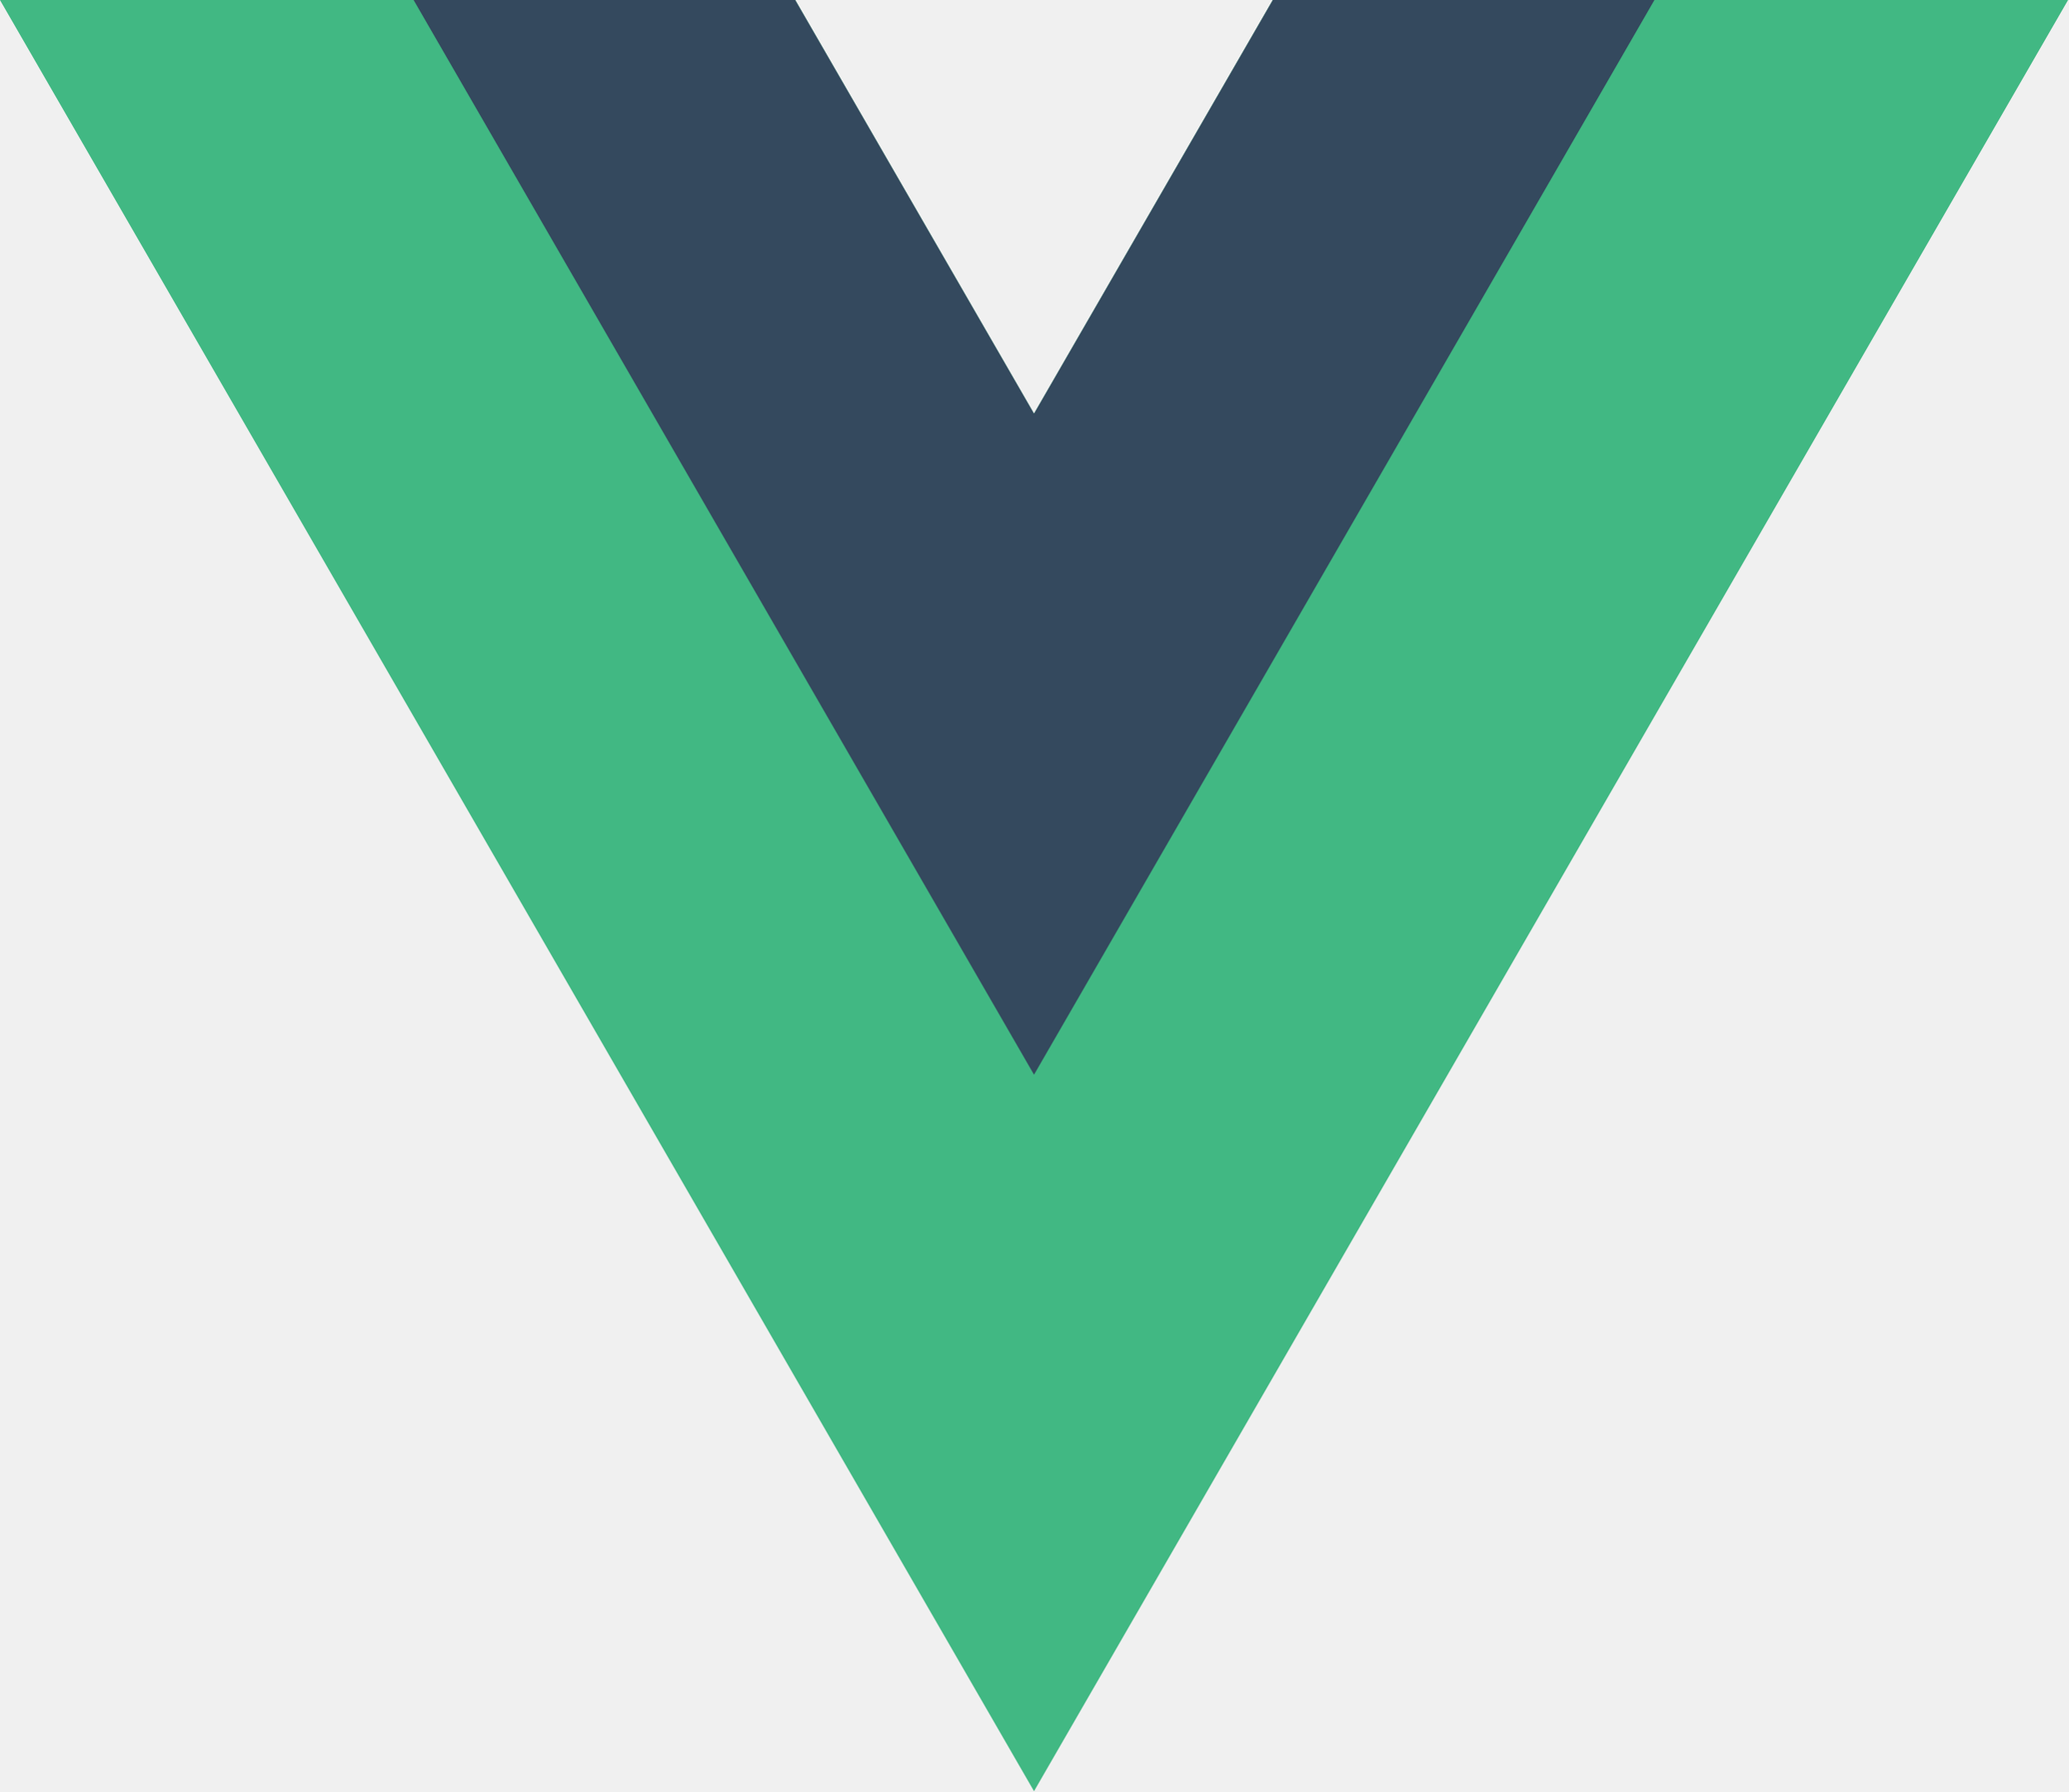
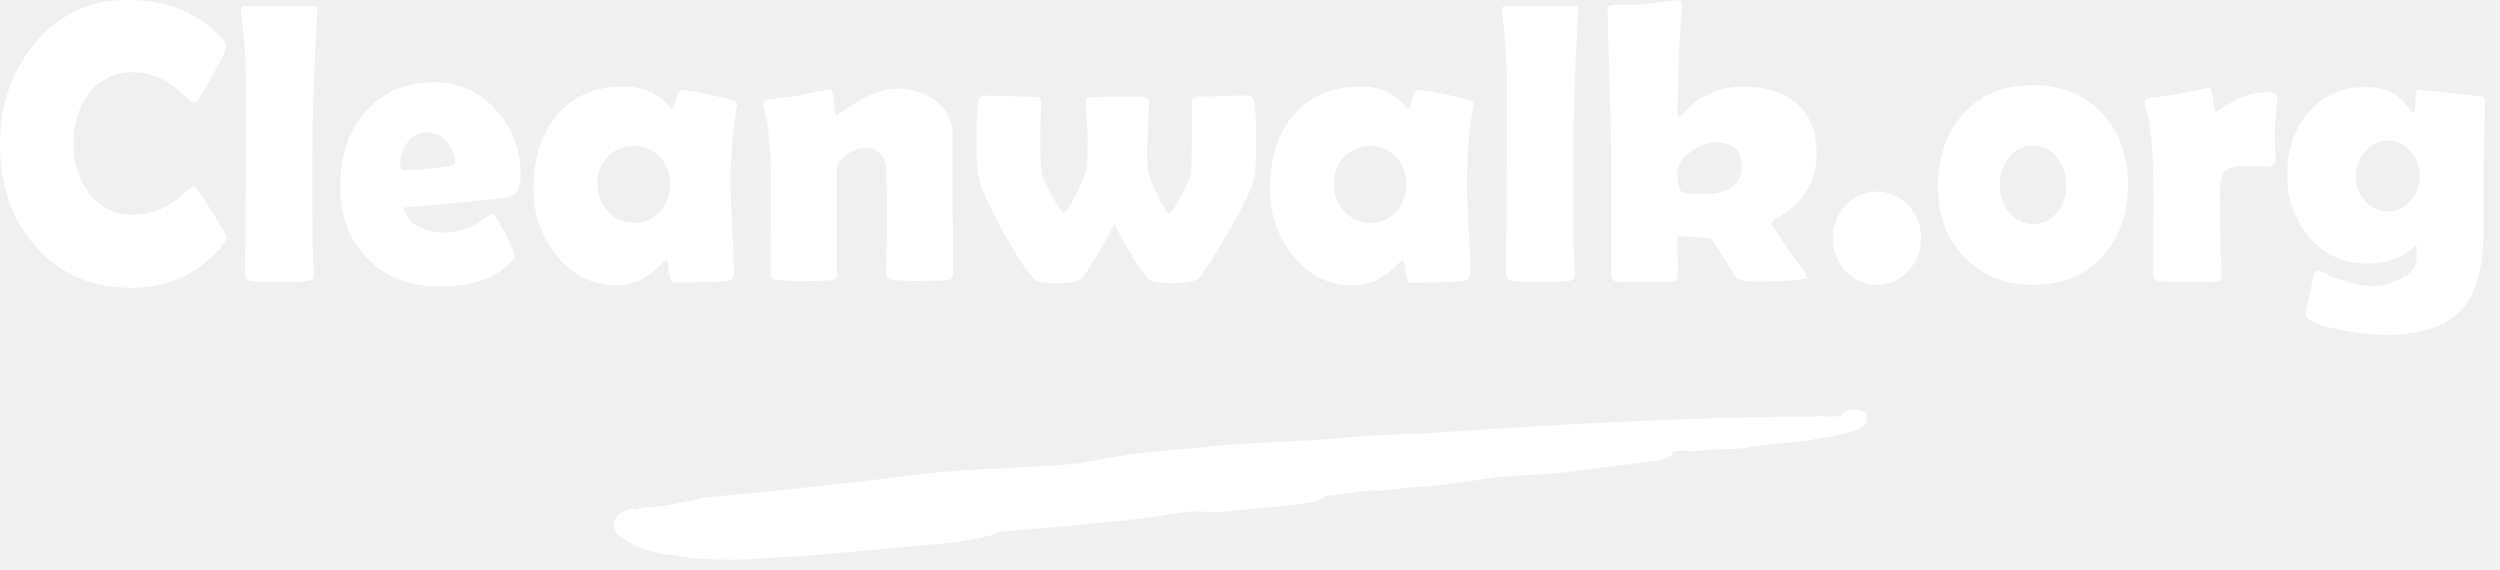
- <svg xmlns="http://www.w3.org/2000/svg" viewBox="0 0 261.76 226.69">
-   <path d="M161.096.001l-30.225 52.351L100.647.001H-.005l130.877 226.688L261.749.001z" fill="#41b883" />
-   <path d="M161.096.001l-30.225 52.351L100.647.001H52.346l78.526 136.01L209.398.001z" fill="#34495e" />
+ <svg xmlns="http://www.w3.org/2000/svg" width="101" height="23" viewBox="0 0 101 23" fill="none">
+   <path d="M9.152 9.565C9.134 9.691 9.078 9.807 8.992 9.898C8.06 11.052 6.821 11.629 5.275 11.629C3.695 11.629 2.413 11.068 1.429 9.946C0.476 8.859 0 7.489 0 5.835C0 4.233 0.469 2.873 1.406 1.755C1.861 1.192 2.432 0.741 3.077 0.438C3.721 0.134 4.423 -0.015 5.131 0.001C6.772 0.001 8.059 0.526 8.992 1.574C9.077 1.655 9.13 1.764 9.144 1.882C9.144 1.982 8.968 2.354 8.616 2.996C8.263 3.638 8.041 4.001 7.951 4.079C7.931 4.1 7.907 4.116 7.881 4.127C7.855 4.138 7.827 4.143 7.799 4.142C7.66 4.054 7.532 3.948 7.419 3.826C7.175 3.596 6.904 3.398 6.614 3.237C6.228 3.03 5.801 2.921 5.367 2.921C5.024 2.909 4.684 2.981 4.374 3.133C4.063 3.284 3.792 3.509 3.581 3.791C3.163 4.36 2.948 5.063 2.971 5.779C2.948 6.505 3.166 7.217 3.588 7.795C3.797 8.08 4.067 8.309 4.378 8.462C4.689 8.616 5.03 8.69 5.374 8.678C5.808 8.681 6.237 8.58 6.628 8.384C6.913 8.235 7.178 8.049 7.419 7.83C7.531 7.717 7.656 7.618 7.791 7.536C7.82 7.539 7.849 7.548 7.875 7.563C7.901 7.578 7.924 7.598 7.942 7.623C8.023 7.721 8.244 8.05 8.603 8.612C8.967 9.186 9.152 9.505 9.152 9.565Z" fill="white" />
+   <path d="M12.617 6.581C12.617 8.018 12.621 9.122 12.631 9.892C12.631 10.014 12.639 10.222 12.653 10.517C12.669 10.785 12.678 10.994 12.678 11.141C12.678 11.252 12.614 11.318 12.486 11.338C12.078 11.392 11.667 11.413 11.255 11.402C10.867 11.417 10.477 11.396 10.092 11.338C10.042 11.33 9.996 11.304 9.962 11.265C9.927 11.226 9.907 11.176 9.903 11.124V10.785C9.903 10.317 9.908 9.615 9.918 8.679C9.929 7.743 9.933 7.044 9.933 6.581C9.933 4.367 9.935 3.358 9.941 3.554C9.936 2.547 9.872 1.542 9.751 0.543C9.742 0.498 9.737 0.453 9.736 0.407C9.736 0.291 9.801 0.234 9.933 0.234H12.646C12.772 0.234 12.832 0.29 12.82 0.4L12.813 0.547C12.682 2.819 12.617 4.831 12.617 6.581Z" fill="white" />
+   <path d="M21.035 7.058C21.035 7.591 20.87 7.894 20.541 7.968C20.485 7.979 19.96 8.037 18.968 8.141C18.37 8.21 17.479 8.292 16.293 8.387C16.333 8.562 16.412 8.724 16.524 8.86C16.636 8.996 16.779 9.102 16.939 9.169C17.252 9.322 17.595 9.398 17.942 9.391C18.418 9.384 18.886 9.253 19.302 9.011L19.88 8.632C19.987 8.685 20.165 8.953 20.415 9.438C20.667 9.924 20.791 10.231 20.791 10.362C20.791 10.4 20.753 10.461 20.678 10.545C20.059 11.231 19.099 11.575 17.797 11.575C16.592 11.575 15.619 11.208 14.878 10.476C14.118 9.732 13.741 8.738 13.746 7.495C13.746 6.284 14.085 5.29 14.764 4.515C15.46 3.721 16.386 3.323 17.543 3.323C18.007 3.316 18.468 3.411 18.895 3.602C19.322 3.792 19.706 4.075 20.02 4.43C20.348 4.777 20.606 5.187 20.78 5.639C20.955 6.09 21.041 6.572 21.035 7.058ZM18.375 6.577C18.376 6.255 18.256 5.946 18.041 5.715C17.941 5.597 17.818 5.504 17.68 5.44C17.543 5.376 17.393 5.343 17.243 5.344C17.088 5.342 16.936 5.38 16.798 5.453C16.66 5.526 16.541 5.632 16.452 5.763C16.261 6.024 16.161 6.344 16.169 6.671C16.169 6.819 16.24 6.885 16.381 6.885C16.965 6.865 17.547 6.806 18.124 6.708C18.291 6.677 18.375 6.635 18.375 6.577Z" fill="white" />
+   <path d="M29.514 7.399C29.514 7.805 29.536 8.408 29.581 9.209C29.627 10.009 29.649 10.61 29.649 11.012C29.649 11.222 29.562 11.335 29.383 11.352C28.756 11.396 28.037 11.418 27.226 11.418C27.129 11.418 27.064 11.271 27.032 10.963C26.999 10.656 26.96 10.507 26.914 10.501C26.855 10.537 26.801 10.583 26.754 10.635C26.188 11.232 25.581 11.529 24.93 11.528C24.459 11.536 23.992 11.431 23.566 11.219C23.14 11.008 22.767 10.697 22.476 10.311C21.862 9.551 21.535 8.584 21.556 7.592C21.556 6.373 21.872 5.392 22.505 4.648C23.166 3.878 24.068 3.493 25.212 3.493C26.007 3.493 26.636 3.783 27.097 4.363C27.117 4.389 27.134 4.403 27.149 4.403C27.195 4.403 27.247 4.275 27.305 4.02C27.363 3.765 27.434 3.636 27.514 3.636C27.875 3.664 28.233 3.723 28.584 3.811C28.948 3.882 29.308 3.971 29.664 4.079C29.74 4.111 29.778 4.154 29.778 4.205C29.773 4.261 29.765 4.317 29.754 4.372C29.59 5.372 29.509 6.384 29.514 7.399ZM27.066 7.446C27.072 7.242 27.04 7.039 26.97 6.849C26.901 6.658 26.795 6.484 26.66 6.336C26.373 6.054 25.993 5.897 25.598 5.897C25.204 5.897 24.824 6.054 24.537 6.336C24.404 6.485 24.3 6.659 24.232 6.849C24.164 7.039 24.132 7.242 24.14 7.444C24.137 7.648 24.173 7.85 24.245 8.039C24.318 8.227 24.427 8.399 24.564 8.544C24.696 8.691 24.856 8.808 25.034 8.888C25.212 8.967 25.405 9.006 25.598 9.003C25.794 9.009 25.989 8.973 26.171 8.897C26.352 8.821 26.517 8.707 26.654 8.561C26.791 8.413 26.898 8.238 26.969 8.046C27.04 7.855 27.073 7.65 27.066 7.444V7.446Z" fill="white" />
+   <path d="M38.503 11.077C38.506 11.108 38.502 11.139 38.492 11.167C38.483 11.196 38.468 11.223 38.448 11.245C38.428 11.268 38.404 11.286 38.377 11.299C38.351 11.312 38.322 11.318 38.292 11.319C38.152 11.339 37.786 11.35 37.196 11.35C36.805 11.362 36.414 11.347 36.026 11.304C35.955 11.292 35.892 11.252 35.849 11.192C35.807 11.132 35.789 11.057 35.799 10.983C35.799 10.739 35.807 10.37 35.822 9.875C35.837 9.381 35.844 9.008 35.843 8.758C35.843 8.565 35.843 8.278 35.829 7.896C35.815 7.513 35.813 7.225 35.813 7.033C35.813 6.32 35.516 5.964 34.921 5.964C34.673 5.983 34.436 6.074 34.237 6.228C33.954 6.427 33.813 6.621 33.813 6.817V11.03C33.818 11.066 33.816 11.102 33.807 11.137C33.798 11.172 33.782 11.204 33.76 11.232C33.738 11.259 33.711 11.282 33.68 11.298C33.649 11.314 33.615 11.323 33.581 11.325C33.405 11.345 33.047 11.356 32.507 11.356C32.126 11.366 31.744 11.351 31.365 11.31C31.333 11.309 31.302 11.302 31.273 11.289C31.244 11.276 31.218 11.256 31.196 11.232C31.175 11.208 31.158 11.18 31.147 11.149C31.136 11.118 31.131 11.085 31.133 11.052C31.133 10.646 31.135 10.034 31.14 9.217C31.145 8.4 31.147 7.786 31.148 7.375C31.148 6.078 31.051 5.06 30.855 4.321C30.849 4.283 30.846 4.245 30.847 4.206C30.845 4.169 30.855 4.132 30.876 4.1C30.896 4.069 30.926 4.046 30.96 4.034C31.276 3.998 31.696 3.941 32.221 3.862C33.015 3.699 33.463 3.618 33.564 3.618C33.619 3.618 33.661 3.793 33.691 4.145C33.721 4.496 33.763 4.671 33.818 4.671C33.764 4.671 34.032 4.49 34.625 4.128C35.217 3.766 35.736 3.585 36.181 3.585C36.748 3.561 37.308 3.724 37.78 4.05C38.009 4.219 38.194 4.444 38.317 4.706C38.441 4.968 38.499 5.257 38.488 5.549V8.04C38.488 8.378 38.49 8.885 38.495 9.559C38.499 10.233 38.502 10.739 38.503 11.077Z" fill="white" />
+   <path d="M50.753 5.856C50.753 6.678 50.69 7.25 50.563 7.572C50.27 8.219 49.94 8.847 49.573 9.452C49.035 10.395 48.665 10.98 48.462 11.208C48.321 11.355 47.991 11.436 47.459 11.436C47.18 11.448 46.9 11.432 46.624 11.389C46.524 11.361 46.432 11.307 46.358 11.232C46.068 10.937 45.622 10.213 45.02 9.058C44.384 10.238 43.951 10.963 43.722 11.232C43.602 11.368 43.269 11.436 42.731 11.436C42.482 11.447 42.232 11.431 41.986 11.389C41.733 11.316 41.305 10.744 40.702 9.675C40.309 8.997 39.956 8.295 39.645 7.572C39.514 7.235 39.449 6.664 39.449 5.857C39.449 4.882 39.474 4.287 39.524 4.071C39.536 4.008 39.57 3.953 39.619 3.915C39.668 3.877 39.729 3.859 39.79 3.865C40.023 3.865 40.372 3.873 40.838 3.888C41.304 3.904 41.652 3.912 41.883 3.912C41.998 3.912 42.056 3.999 42.056 4.172C42.056 4.319 42.056 4.559 42.041 4.873C42.025 5.186 42.027 5.419 42.027 5.572C42.027 6.209 42.041 6.681 42.072 6.986C42.081 7.103 42.217 7.397 42.478 7.869C42.74 8.346 42.903 8.584 42.961 8.584C43.053 8.584 43.22 8.349 43.463 7.881C43.612 7.596 43.742 7.301 43.851 6.998C43.911 6.802 43.941 6.326 43.941 5.57C43.941 5.413 43.927 5.177 43.9 4.864C43.873 4.55 43.858 4.316 43.858 4.163C43.858 4.01 43.916 3.919 44.033 3.919C44.175 3.919 44.458 3.916 44.882 3.91L45.194 3.903H45.167C45.154 3.903 45.151 3.903 45.155 3.903H45.406C45.594 3.897 45.877 3.902 46.255 3.919C46.365 3.934 46.422 4.016 46.422 4.163C46.422 4.36 46.409 4.664 46.383 5.077C46.358 5.49 46.345 5.794 46.345 5.99C46.331 6.331 46.351 6.673 46.406 7.01C46.504 7.309 46.62 7.602 46.756 7.885C46.984 8.36 47.143 8.597 47.234 8.597C47.324 8.597 47.494 8.358 47.743 7.878C47.981 7.419 48.108 7.118 48.124 6.977C48.144 6.781 48.154 5.849 48.154 4.181C48.154 3.997 48.205 3.904 48.306 3.904C48.538 3.904 48.889 3.897 49.359 3.881C49.829 3.865 50.179 3.857 50.41 3.857C50.472 3.854 50.533 3.874 50.581 3.915C50.629 3.956 50.661 4.014 50.669 4.078C50.725 4.294 50.753 4.886 50.753 5.856Z" fill="white" />
+   <path d="M59.264 7.399C59.264 7.805 59.287 8.408 59.332 9.209C59.378 10.009 59.4 10.61 59.4 11.012C59.4 11.222 59.311 11.335 59.134 11.352C58.506 11.399 57.787 11.422 56.976 11.422C56.88 11.422 56.815 11.275 56.783 10.968C56.75 10.66 56.71 10.511 56.665 10.505C56.606 10.542 56.552 10.587 56.505 10.639C55.939 11.236 55.331 11.534 54.681 11.533C54.21 11.541 53.742 11.435 53.316 11.224C52.891 11.013 52.517 10.702 52.226 10.316C51.611 9.554 51.285 8.586 51.307 7.592C51.307 6.373 51.623 5.392 52.256 4.648C52.916 3.878 53.818 3.493 54.962 3.493C55.758 3.493 56.386 3.783 56.846 4.363C56.867 4.389 56.885 4.403 56.9 4.403C56.945 4.403 56.998 4.275 57.056 4.02C57.114 3.765 57.184 3.636 57.265 3.636C57.626 3.661 57.984 3.717 58.336 3.802C58.7 3.873 59.06 3.962 59.416 4.07C59.492 4.102 59.53 4.145 59.53 4.197C59.526 4.252 59.517 4.308 59.506 4.363C59.341 5.366 59.26 6.381 59.264 7.399ZM56.816 7.446C56.823 7.242 56.79 7.039 56.721 6.849C56.651 6.658 56.545 6.484 56.41 6.336C56.124 6.054 55.744 5.897 55.349 5.897C54.955 5.897 54.575 6.054 54.288 6.336C54.155 6.485 54.051 6.659 53.983 6.849C53.915 7.039 53.883 7.242 53.89 7.444C53.887 7.648 53.923 7.85 53.996 8.039C54.069 8.228 54.177 8.399 54.315 8.544C54.447 8.691 54.607 8.808 54.785 8.888C54.963 8.967 55.156 9.006 55.349 9.003C55.545 9.009 55.74 8.973 55.922 8.897C56.103 8.821 56.268 8.707 56.405 8.561C56.542 8.413 56.649 8.238 56.72 8.046C56.79 7.855 56.823 7.65 56.816 7.444V7.446Z" fill="white" />
+   <path d="M63.559 6.581C63.559 8.018 63.563 9.122 63.573 9.892C63.573 10.014 63.581 10.222 63.595 10.517C63.611 10.785 63.618 10.994 63.618 11.141C63.618 11.252 63.556 11.318 63.428 11.338C63.02 11.392 62.609 11.413 62.197 11.402C61.809 11.417 61.419 11.396 61.034 11.338C60.984 11.33 60.938 11.305 60.903 11.266C60.869 11.227 60.848 11.177 60.845 11.124V10.785C60.845 10.317 60.85 9.615 60.86 8.679C60.871 7.743 60.875 7.044 60.874 6.581C60.874 4.367 60.877 3.358 60.883 3.554C60.878 2.547 60.814 1.541 60.692 0.543C60.684 0.498 60.679 0.453 60.678 0.407C60.678 0.291 60.743 0.234 60.874 0.234H63.588C63.714 0.234 63.774 0.29 63.762 0.4L63.755 0.547C63.623 2.819 63.558 4.831 63.559 6.581Z" fill="white" />
+   <path d="M73.388 6.188C73.388 7.354 72.839 8.239 71.74 8.845C71.638 8.898 71.587 8.954 71.587 9.011C71.587 9.1 71.823 9.473 72.294 10.129C72.766 10.786 73.002 11.129 73.002 11.159C73.002 11.302 72.331 11.373 70.989 11.373C70.472 11.373 70.172 11.304 70.091 11.167C69.889 10.816 69.572 10.31 69.141 9.651C69.115 9.621 68.659 9.584 67.772 9.541C67.772 9.704 67.772 9.965 67.779 10.324C67.786 10.683 67.788 10.948 67.788 11.121C67.792 11.154 67.789 11.187 67.78 11.218C67.771 11.25 67.755 11.279 67.734 11.303C67.713 11.328 67.688 11.348 67.659 11.361C67.63 11.375 67.599 11.382 67.567 11.382C67.475 11.392 67.076 11.398 66.366 11.398C66.008 11.409 65.651 11.398 65.295 11.366C65.153 11.341 65.09 11.232 65.09 11.042V6.205C65.09 5.557 65.067 4.588 65.022 3.297C64.976 2.006 64.952 1.038 64.948 0.395C64.948 0.268 65.017 0.203 65.153 0.197C65.422 0.197 65.825 0.197 66.362 0.181C66.503 0.171 66.749 0.14 67.099 0.087C67.34 0.046 67.584 0.023 67.829 0.016C67.909 0.016 67.951 0.093 67.951 0.244C67.951 0.445 67.935 0.717 67.905 1.06C67.87 1.46 67.849 1.734 67.844 1.881C67.8 3.014 67.778 3.892 67.778 4.514C67.778 4.661 67.796 4.737 67.832 4.743C67.898 4.691 67.959 4.633 68.014 4.568C68.321 4.225 68.693 3.952 69.108 3.768C69.522 3.584 69.969 3.493 70.42 3.501C71.307 3.501 72.011 3.712 72.532 4.134C73.104 4.604 73.389 5.289 73.388 6.188ZM70.362 6.708C70.362 6.069 70.015 5.75 69.322 5.751C68.964 5.767 68.619 5.894 68.331 6.115C67.954 6.373 67.765 6.655 67.765 6.961C67.765 7.398 67.823 7.661 67.939 7.751C68.034 7.814 68.325 7.845 68.814 7.845C69.847 7.842 70.363 7.463 70.362 6.708Z" fill="white" />
+   <path d="M77.61 9.619C77.615 9.867 77.57 10.113 77.481 10.342C77.392 10.572 77.258 10.78 77.089 10.954C76.925 11.13 76.729 11.269 76.512 11.365C76.295 11.46 76.062 11.509 75.827 11.509C75.591 11.509 75.358 11.46 75.141 11.365C74.924 11.269 74.728 11.13 74.564 10.954C74.232 10.597 74.046 10.12 74.046 9.624C74.046 9.127 74.232 8.65 74.564 8.293C74.728 8.118 74.924 7.979 75.141 7.884C75.358 7.789 75.591 7.74 75.827 7.74C76.062 7.74 76.295 7.789 76.512 7.884C76.729 7.979 76.925 8.118 77.089 8.293C77.257 8.467 77.39 8.673 77.48 8.901C77.569 9.129 77.614 9.373 77.61 9.619Z" fill="white" />
+   <path d="M85.969 7.462C85.969 8.665 85.615 9.64 84.908 10.388C84.2 11.135 83.272 11.509 82.123 11.509C81.008 11.509 80.091 11.14 79.373 10.402C78.654 9.665 78.294 8.716 78.293 7.558C78.293 6.334 78.637 5.342 79.326 4.581C80.014 3.819 80.947 3.439 82.123 3.439C83.268 3.439 84.196 3.812 84.905 4.557C85.614 5.303 85.969 6.271 85.969 7.462ZM83.476 7.462C83.481 7.061 83.349 6.67 83.104 6.36C82.99 6.207 82.844 6.084 82.676 6.001C82.508 5.918 82.324 5.877 82.139 5.882C81.948 5.878 81.76 5.92 81.588 6.005C81.416 6.09 81.266 6.216 81.148 6.372C80.908 6.679 80.781 7.066 80.792 7.462C80.782 7.862 80.911 8.252 81.155 8.561C81.272 8.717 81.423 8.843 81.595 8.928C81.767 9.013 81.956 9.055 82.146 9.052C82.334 9.055 82.521 9.012 82.691 8.927C82.861 8.842 83.01 8.717 83.125 8.561C83.365 8.25 83.49 7.861 83.48 7.462H83.476Z" fill="white" />
+   <path d="M91.928 6.426C91.928 6.631 91.819 6.734 91.601 6.734C91.503 6.734 91.363 6.734 91.177 6.715C90.99 6.696 90.852 6.694 90.762 6.694C90.34 6.694 90.054 6.763 89.903 6.9C89.752 7.038 89.677 7.317 89.678 7.738C89.678 7.964 89.678 8.309 89.689 8.768C89.701 9.227 89.701 9.573 89.701 9.798C89.701 9.945 89.711 10.178 89.73 10.481C89.75 10.784 89.761 11.009 89.761 11.158C89.761 11.283 89.678 11.355 89.511 11.37C89.268 11.391 88.895 11.402 88.393 11.402C87.912 11.402 87.527 11.386 87.239 11.355C87.072 11.333 86.988 11.246 86.988 11.094C86.988 10.671 86.99 10.04 86.995 9.2C87 8.361 87 7.73 86.995 7.308C86.995 6.069 86.886 5.049 86.668 4.248C86.66 4.21 86.655 4.17 86.654 4.131C86.653 4.095 86.663 4.059 86.683 4.03C86.704 4.001 86.734 3.98 86.767 3.972C87.05 3.941 87.454 3.882 87.991 3.798C88.792 3.635 89.204 3.552 89.23 3.552C89.321 3.552 89.379 3.719 89.405 4.051C89.43 4.384 89.476 4.549 89.546 4.549C89.475 4.549 89.682 4.41 90.169 4.134C90.597 3.874 91.081 3.731 91.576 3.719C91.859 3.719 92 3.782 92 3.908C91.996 4.125 91.98 4.342 91.953 4.557C91.924 4.852 91.905 5.074 91.901 5.205C91.897 5.336 91.901 5.561 91.908 5.814C91.922 6.119 91.928 6.326 91.928 6.426Z" fill="white" />
+   <path d="M100.338 9.296C100.338 10.799 100.034 11.878 99.425 12.534C98.797 13.204 97.754 13.538 96.296 13.537C95.71 13.519 95.128 13.447 94.555 13.324C93.618 13.144 93.149 12.933 93.149 12.691C93.149 12.593 93.258 12.077 93.475 11.143C93.511 10.996 93.566 10.921 93.642 10.921C93.672 10.928 93.7 10.938 93.726 10.953C94.507 11.353 95.229 11.553 95.892 11.553C96.271 11.55 96.643 11.453 96.979 11.271C97.415 11.044 97.633 10.759 97.633 10.417V9.888C97.117 10.392 96.453 10.644 95.642 10.645C95.199 10.658 94.759 10.569 94.353 10.385C93.947 10.2 93.585 9.925 93.293 9.578C92.697 8.884 92.379 7.979 92.404 7.049C92.404 6.042 92.687 5.208 93.253 4.547C93.847 3.86 94.622 3.517 95.58 3.517C96.344 3.517 96.929 3.801 97.335 4.37C97.416 4.487 97.477 4.544 97.502 4.544C97.528 4.544 97.57 4.45 97.57 4.26C97.57 3.839 97.616 3.627 97.712 3.627C97.808 3.627 98.231 3.671 99.026 3.758C99.822 3.845 100.235 3.894 100.265 3.905C100.305 3.919 100.341 3.947 100.364 3.985C100.388 4.022 100.399 4.067 100.395 4.111C100.395 4.475 100.383 5.018 100.361 5.739C100.338 6.462 100.325 7.005 100.325 7.368C100.325 7.585 100.328 7.909 100.334 8.339C100.335 8.756 100.338 9.081 100.338 9.296ZM97.759 7.108C97.764 6.737 97.632 6.379 97.391 6.107C97.276 5.97 97.134 5.86 96.974 5.786C96.815 5.712 96.641 5.676 96.467 5.679C96.291 5.676 96.117 5.714 95.957 5.791C95.798 5.867 95.657 5.98 95.544 6.12C95.303 6.395 95.171 6.755 95.175 7.127C95.17 7.497 95.305 7.855 95.551 8.123C95.666 8.257 95.807 8.364 95.965 8.436C96.123 8.509 96.294 8.545 96.467 8.542C96.641 8.546 96.815 8.51 96.974 8.436C97.134 8.362 97.276 8.253 97.391 8.116C97.632 7.841 97.764 7.48 97.759 7.108Z" fill="white" />
+   <path d="M75.377 17.085C75.377 17.094 75.377 17.102 75.374 17.11C75.372 17.119 75.368 17.126 75.362 17.133C75.357 17.139 75.351 17.144 75.344 17.148C75.336 17.152 75.328 17.154 75.32 17.155C75.32 17.218 75.32 17.218 75.263 17.224C75.234 17.263 75.192 17.29 75.145 17.299C75.115 17.338 75.073 17.364 75.026 17.372C74.939 17.378 74.855 17.408 74.782 17.459C74.655 17.461 74.529 17.494 74.416 17.556C74.105 17.584 73.863 17.671 73.614 17.693C73.082 17.794 72.544 17.865 72.005 17.905C71.321 17.967 70.706 18.086 70.147 18.138C69.565 18.137 68.983 18.169 68.404 18.233C68.317 18.251 68.227 18.237 68.149 18.192L67.59 18.244C67.602 18.37 67.432 18.578 66.686 18.645L63.095 19.1C62.164 19.186 61.352 19.196 60.358 19.287C59.556 19.424 58.257 19.606 57.513 19.674C57.01 19.656 56.457 19.771 55.956 19.821C55.771 19.839 55.518 19.798 55.269 19.821C54.71 19.871 54.157 19.986 53.535 20.043C53.535 20.107 53.36 20.191 52.992 20.285C52.129 20.432 51.321 20.501 50.39 20.579L49.024 20.704C48.67 20.662 48.313 20.652 47.958 20.673C46.967 20.82 46.105 20.968 45.112 21.062L40.269 21.503C40.403 21.62 38.675 21.904 38.241 21.945L33.584 22.37C32.776 22.444 31.907 22.517 31.037 22.539C30.185 22.619 29.329 22.634 28.475 22.582C28.071 22.564 27.67 22.515 27.273 22.435C26.838 22.415 26.409 22.326 26 22.169C25.794 22.107 25.598 22.017 25.414 21.902C25.213 21.807 25.031 21.672 24.879 21.505C24.879 21.442 24.807 21.384 24.802 21.321L24.786 21.131L24.946 20.797C25.121 20.65 25.308 20.637 25.488 20.556C25.612 20.544 25.675 20.539 25.68 20.601C25.835 20.531 26.002 20.494 26.171 20.494H26.233C26.629 20.472 27.022 20.415 27.408 20.323C27.74 20.277 28.069 20.204 28.39 20.105L30.44 19.918C31.868 19.787 33.352 19.589 34.844 19.452C36.266 19.259 37.689 19.065 39.122 18.997C39.804 18.935 40.431 18.943 41.115 18.879C41.611 18.834 42.051 18.857 42.486 18.818L43.476 18.728C44.467 18.581 45.447 18.357 46.503 18.26L49.919 17.948L53.282 17.768C54.273 17.678 55.263 17.587 56.268 17.559C56.641 17.526 57.081 17.549 57.453 17.515C62.928 17.143 68.408 16.834 73.35 16.829C73.558 16.797 73.77 16.799 73.977 16.837L74.412 16.797C74.412 16.734 74.402 16.671 74.525 16.659C74.594 16.601 74.68 16.571 74.768 16.573L75.017 16.55C75.08 16.55 75.08 16.55 75.146 16.603L75.271 16.591C75.271 16.654 75.271 16.654 75.338 16.648C75.339 16.657 75.341 16.665 75.345 16.672C75.349 16.68 75.354 16.687 75.36 16.692C75.366 16.697 75.373 16.701 75.381 16.704C75.389 16.706 75.397 16.707 75.405 16.706L75.432 17.024C75.432 17.039 75.426 17.054 75.416 17.066C75.406 17.077 75.392 17.084 75.377 17.085Z" fill="white" />
</svg>
